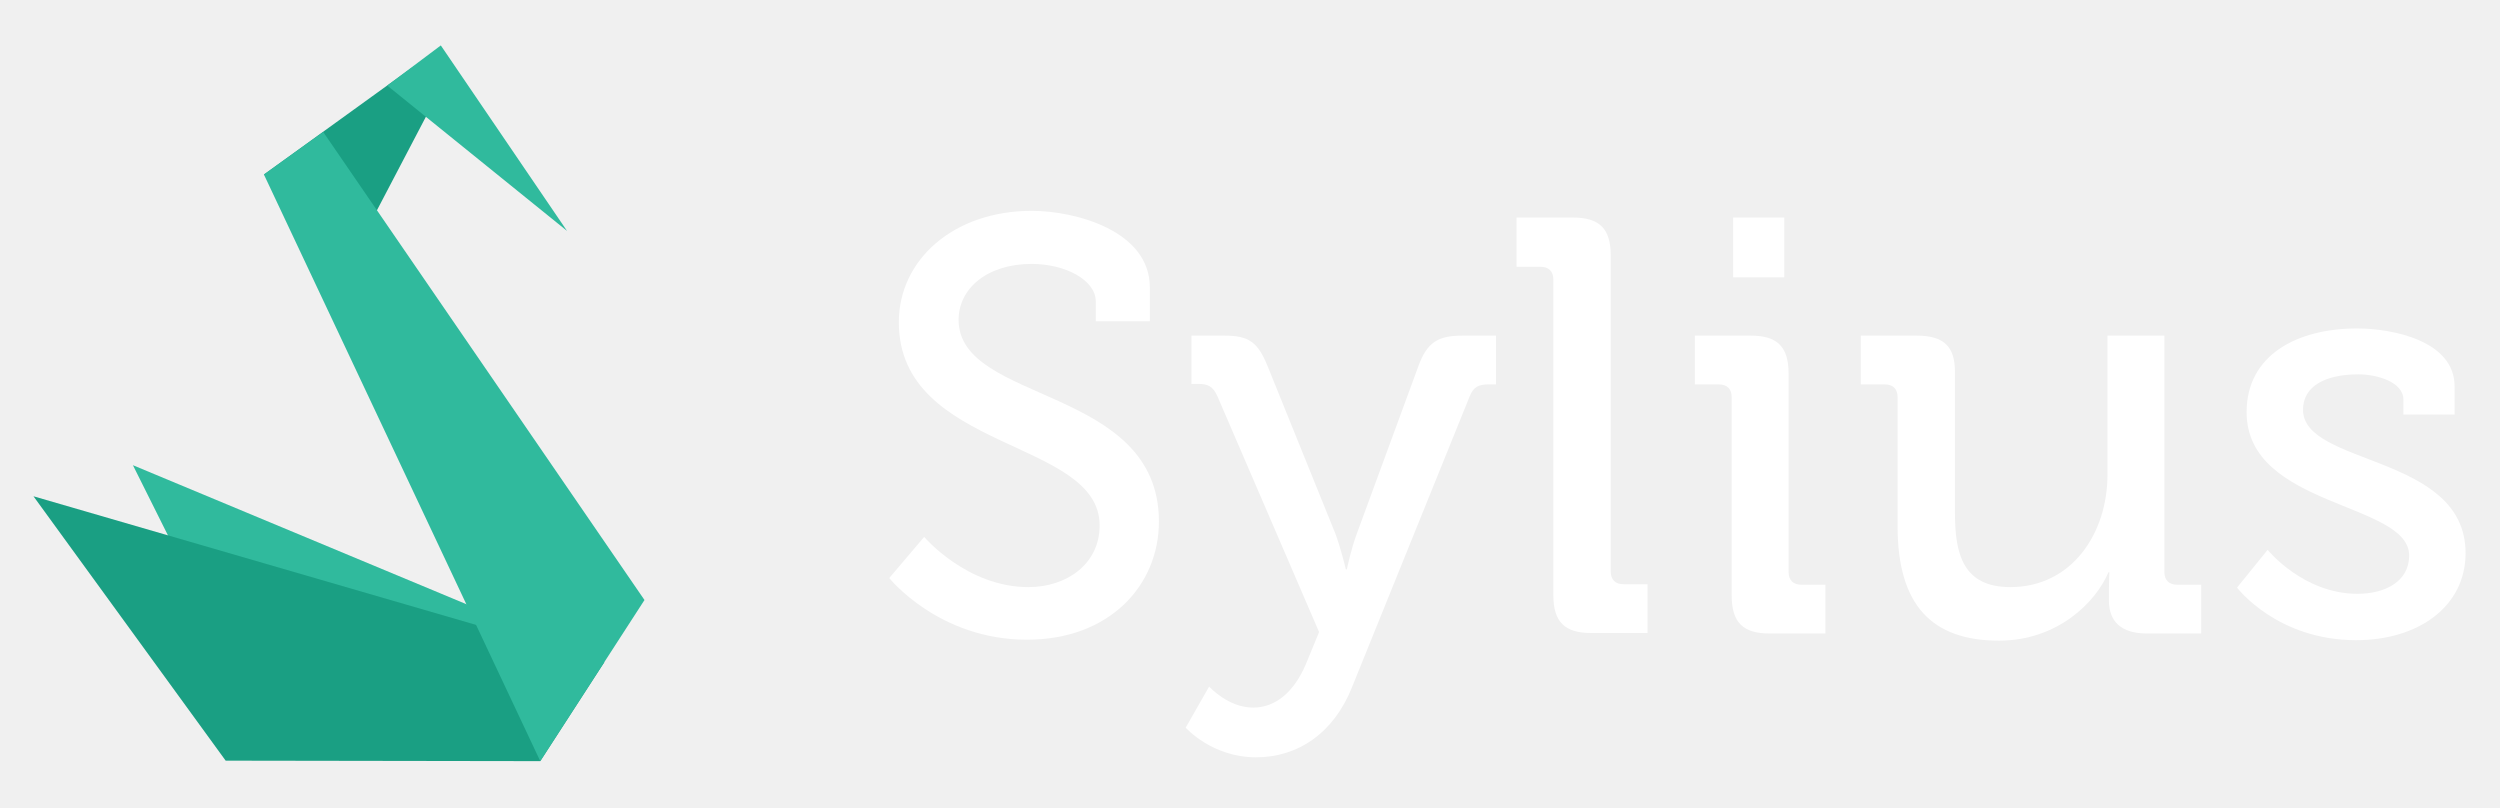
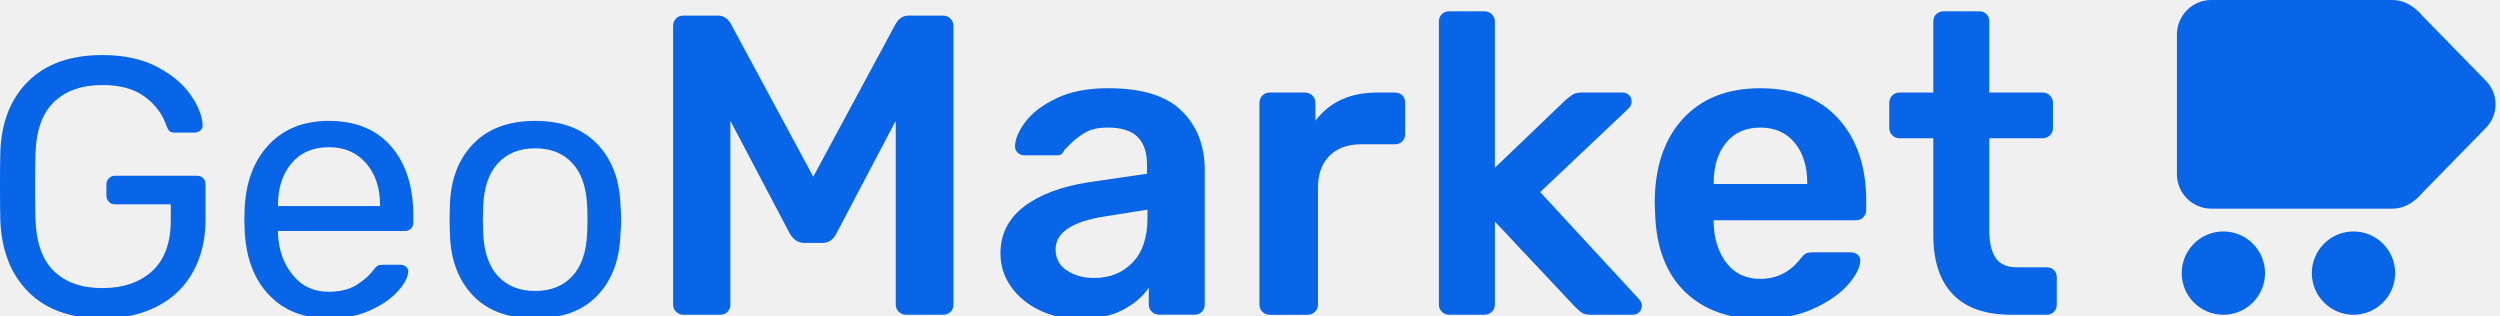
- <svg xmlns="http://www.w3.org/2000/svg" version="1.1" x="0px" y="0px" viewBox="0 0 522.9 168.8" style="enable-background:new 0 0 522.9 168.8;" xml:space="preserve">
-   <style type="text/css">
- 	.st0{fill:#FFFFFF;}
- 	.st1{fill:#30BA9D;}
- 	.st2{fill:#1A9F83;}
- </style>
-   <g id="Warstwa_2">
- </g>
-   <g id="Warstwa_1">
-     <g>
-       <path class="st0" d="M193.3,112.3c0,0,8.9,10.5,21.8,10.5c8.1,0,14.9-4.9,14.9-12.9c0-18.2-42-15.4-42-42.5    c0-13.1,11.5-23.3,27.8-23.3c9.2,0,24.7,4.2,24.7,16v7.1h-11.3v-4.1c0-4.6-6.5-7.9-13.4-7.9c-9.4,0-15.3,5.2-15.3,11.7    c0,17.6,41.9,13.7,41.9,42.2c0,13.3-10.3,24.7-27.6,24.7c-18.5,0-28.8-12.9-28.8-12.9L193.3,112.3z" />
-       <path class="st0" d="M262.1,148c4.8,0,8.6-3.4,11-9l2.8-6.8l-21.3-49.4c-0.9-2-2-2.5-3.9-2.5h-1.5V70.2h7c5,0,6.9,1.4,8.9,6.3    l14.2,35.1c1.2,3.2,2.2,7.5,2.2,7.5h0.2c0,0,0.9-4.3,2.1-7.5l12.9-35.1c1.8-4.9,4.1-6.3,9.1-6.3h7.1v10.2h-1.6    c-2,0-3.1,0.5-3.9,2.5l-24.6,60.8c-3.8,9.6-11.3,14.7-20.1,14.7c-9.2,0-14.7-6.2-14.7-6.2l4.9-8.6C253,143.7,256.9,148,262.1,148z    " />
-       <path class="st0" d="M324.9,58.5c0-1.8-1-2.7-2.7-2.7h-5V45.5H329c5.5,0,7.9,2.3,7.9,7.9v66.1c0,1.8,1,2.7,2.7,2.7h5v10.2h-11.8    c-5.5,0-7.9-2.3-7.9-7.9V58.5z" />
-       <path class="st0" d="M362.2,83.1c0-1.8-1-2.7-2.7-2.7h-5V70.2h11.7c5.5,0,7.9,2.3,7.9,7.9v41.5c0,1.8,1,2.7,2.7,2.7h5v10.2h-11.7    c-5.5,0-7.9-2.3-7.9-7.9V83.1z M362.5,45.5h10.7V58h-10.7V45.5z" />
-       <path class="st0" d="M396.9,83.1c0-1.8-1-2.7-2.7-2.7h-5V70.2h11.7c5.7,0,8,2.3,8,7.6v29.5c0,8.6,1.7,15.5,11.6,15.5    c12.8,0,20.3-11.2,20.3-23.5V70.2h11.9v49.4c0,1.8,1,2.7,2.7,2.7h5v10.2H449c-5.3,0-7.9-2.5-7.9-6.9v-2.3c0-2,0.1-3.6,0.1-3.6H441    c-2.6,6.2-10.6,14.3-22.9,14.3c-14,0-21.2-7.4-21.2-23.9V83.1z" />
-       <path class="st0" d="M474.3,115c0,0,7.4,9.2,18.8,9.2c5.8,0,10.8-2.6,10.8-8c0-11.2-34-10-34-30c0-11.9,10.5-17.5,23.1-17.5    c7.5,0,20.4,2.6,20.4,12.1v5.9h-10.7v-3.1c0-3.7-5.5-5.3-9.4-5.3c-7,0-11.6,2.5-11.6,7.4c0,11.8,34,9.2,34,30    c0,11.1-9.8,18.2-22.9,18.2c-16.6,0-24.9-11-24.9-11L474.3,115z" />
-       <polygon class="st1" points="27.8,97.3 57.7,157.2 113,157.2 126.4,138.4   " />
-       <polygon class="st2" points="7,103.8 47.2,159.1 113,159.2 126.4,138.5   " />
-       <polygon class="st2" points="55.2,36.5 74.8,51.7 92.6,17.7 86.5,13.9   " />
-       <polygon class="st1" points="113,159.2 55.2,36.5 67.6,27.6 134.8,125.5   " />
-       <polygon class="st1" points="81,17.9 118.6,48.3 92.2,9.5   " />
-     </g>
+ <svg xmlns="http://www.w3.org/2000/svg" width="277" height="35" viewBox="0 0 277 35" x="0" y="0">
+   <g fill="#0865e7">
+     <path d="m3.161,32.361c-1.945,-1.945 -2.987,-4.581 -3.122,-7.903c-0.026,-0.81 -0.04,-2.079 -0.04,-3.81c0,-1.755 0.013,-3.027 0.04,-3.81c0.108,-3.296 1.14,-5.911 3.1,-7.842c1.958,-1.932 4.694,-2.897 8.206,-2.897c2.377,0 4.391,0.433 6.04,1.298c1.647,0.865 2.892,1.9 3.728,3.1c0.836,1.203 1.282,2.317 1.338,3.343l0,0.082c0,0.216 -0.087,0.398 -0.264,0.546c-0.177,0.148 -0.372,0.222 -0.588,0.222l-2.269,0c-0.243,0 -0.425,-0.053 -0.546,-0.161c-0.121,-0.108 -0.237,-0.311 -0.346,-0.607c-0.433,-1.269 -1.23,-2.338 -2.391,-3.201c-1.161,-0.865 -2.728,-1.298 -4.702,-1.298c-2.269,0 -4.053,0.623 -5.351,1.866c-1.298,1.243 -1.987,3.161 -2.066,5.755c-0.026,0.784 -0.04,1.987 -0.04,3.607c0,1.594 0.013,2.797 0.04,3.607c0.082,2.62 0.77,4.554 2.066,5.797c1.298,1.243 3.079,1.866 5.351,1.866c2.296,0 4.135,-0.628 5.512,-1.884c1.377,-1.256 2.066,-3.14 2.066,-5.655l0,-1.744l-6.201,0c-0.269,0 -0.493,-0.095 -0.668,-0.285c-0.177,-0.19 -0.264,-0.42 -0.264,-0.689l0,-1.216c0,-0.269 0.087,-0.499 0.264,-0.689c0.177,-0.187 0.398,-0.285 0.668,-0.285l9.08,0c0.296,0 0.533,0.087 0.71,0.264c0.177,0.177 0.264,0.412 0.264,0.71l0,3.85c0,2.19 -0.454,4.114 -1.359,5.776c-0.905,1.662 -2.222,2.945 -3.953,3.85c-1.728,0.905 -3.768,1.359 -6.119,1.359c-3.512,-0.003 -6.24,-0.974 -8.185,-2.921z" />
+     <path d="m29.83,32.706c-1.649,-1.715 -2.554,-4.058 -2.715,-7.032l-0.04,-1.377l0.04,-1.338c0.161,-2.918 1.066,-5.243 2.715,-6.971c1.647,-1.728 3.85,-2.594 6.607,-2.594c2.971,0 5.275,0.947 6.911,2.837c1.633,1.892 2.451,4.459 2.451,7.702l0,0.731c0,0.269 -0.087,0.493 -0.264,0.668c-0.177,0.177 -0.398,0.264 -0.668,0.264l-14.064,0l0,0.364c0.082,1.757 0.623,3.256 1.62,4.499c1,1.243 2.325,1.866 3.971,1.866c1.269,0 2.304,-0.251 3.1,-0.749c0.797,-0.499 1.398,-1.019 1.805,-1.559c0.243,-0.325 0.433,-0.52 0.567,-0.588c0.135,-0.066 0.364,-0.1 0.689,-0.1l1.784,0c0.243,0 0.451,0.069 0.628,0.203c0.177,0.135 0.264,0.311 0.264,0.528c0,0.594 -0.364,1.311 -1.095,2.148c-0.728,0.839 -1.763,1.559 -3.1,2.169c-1.338,0.607 -2.871,0.913 -4.599,0.913c-2.757,-0.008 -4.961,-0.865 -6.607,-2.581zm12.28,-9.871l0,-0.121c0,-1.892 -0.515,-3.43 -1.541,-4.62c-1.026,-1.187 -2.406,-1.784 -4.135,-1.784c-1.757,0 -3.135,0.594 -4.135,1.784c-1,1.19 -1.499,2.728 -1.499,4.62l0,0.121l11.309,0z" />
+     <path d="m52.425,32.767c-1.607,-1.676 -2.467,-3.905 -2.573,-6.689l-0.04,-1.742l0.04,-1.744c0.108,-2.784 0.979,-5.011 2.615,-6.686c1.633,-1.676 3.911,-2.512 6.829,-2.512c2.918,0 5.193,0.839 6.829,2.512c1.633,1.676 2.507,3.905 2.615,6.686c0.053,0.594 0.082,1.174 0.082,1.744s-0.026,1.148 -0.082,1.742c-0.108,2.784 -0.966,5.013 -2.573,6.689c-1.607,1.676 -3.897,2.512 -6.871,2.512c-2.974,0 -5.264,-0.836 -6.871,-2.512zm10.985,-2.169c1.013,-1.095 1.559,-2.668 1.641,-4.721c0.026,-0.269 0.04,-0.784 0.04,-1.541c0,-0.757 -0.013,-1.269 -0.04,-1.541c-0.082,-2.053 -0.628,-3.628 -1.641,-4.721s-2.385,-1.641 -4.114,-1.641c-1.728,0 -3.1,0.546 -4.114,1.641c-1.013,1.095 -1.559,2.668 -1.641,4.721l-0.04,1.541l0.04,1.541c0.082,2.053 0.628,3.628 1.641,4.721c1.013,1.095 2.385,1.641 4.114,1.641c1.728,0 3.1,-0.546 4.114,-1.641z" />
+     <path d="m74.912,34.543c-0.222,-0.222 -0.332,-0.488 -0.332,-0.805l0,-30.825c0,-0.346 0.103,-0.631 0.309,-0.852c0.203,-0.222 0.48,-0.332 0.829,-0.332l3.834,0c0.599,0 1.074,0.301 1.42,0.9l9.138,16.951l9.138,-16.951c0.348,-0.599 0.821,-0.9 1.42,-0.9l3.789,0c0.346,0 0.631,0.111 0.852,0.332c0.222,0.222 0.332,0.507 0.332,0.852l0,30.825c0,0.348 -0.111,0.623 -0.332,0.829c-0.222,0.206 -0.507,0.309 -0.852,0.309l-4.071,0c-0.317,0 -0.586,-0.111 -0.805,-0.332c-0.222,-0.222 -0.332,-0.488 -0.332,-0.805l0,-20.36l-6.581,12.499c-0.348,0.694 -0.868,1.042 -1.562,1.042l-1.99,0c-0.662,0 -1.201,-0.348 -1.61,-1.042l-6.581,-12.499l0,20.36c0,0.317 -0.103,0.586 -0.309,0.805c-0.206,0.222 -0.483,0.332 -0.829,0.332l-4.069,0c-0.314,0 -0.583,-0.111 -0.805,-0.332z" />
+     <path d="m115.183,34.377c-1.343,-0.646 -2.399,-1.523 -3.172,-2.628c-0.773,-1.106 -1.161,-2.319 -1.161,-3.647c0,-2.145 0.868,-3.881 2.604,-5.209c1.736,-1.325 4.119,-2.224 7.151,-2.699l6.486,-0.947l0,-0.995c0,-1.356 -0.348,-2.383 -1.042,-3.077c-0.694,-0.694 -1.8,-1.042 -3.314,-1.042c-1.042,0 -1.879,0.19 -2.509,0.567c-0.631,0.38 -1.145,0.765 -1.538,1.161c-0.396,0.396 -0.654,0.654 -0.781,0.781c-0.127,0.377 -0.364,0.567 -0.71,0.567l-3.694,0c-0.285,0 -0.528,-0.095 -0.734,-0.285c-0.206,-0.19 -0.306,-0.441 -0.306,-0.757c0.032,-0.789 0.417,-1.681 1.161,-2.676c0.741,-0.995 1.887,-1.863 3.433,-2.604c1.546,-0.741 3.457,-1.114 5.729,-1.114c3.723,0 6.438,0.836 8.143,2.509c1.705,1.673 2.557,3.868 2.557,6.581l0,14.866c0,0.317 -0.103,0.586 -0.306,0.805c-0.206,0.222 -0.483,0.332 -0.829,0.332l-3.929,0c-0.317,0 -0.586,-0.111 -0.805,-0.332c-0.222,-0.222 -0.332,-0.488 -0.332,-0.805l0,-1.847c-0.694,1.011 -1.673,1.839 -2.937,2.486c-1.264,0.646 -2.842,0.971 -4.734,0.971c-1.615,0.008 -3.09,-0.317 -4.43,-0.963zm10.299,-5.28c1.106,-1.137 1.657,-2.779 1.657,-4.924l0,-0.947l-4.734,0.757c-3.631,0.567 -5.446,1.784 -5.446,3.647c0,1.011 0.417,1.792 1.256,2.343c0.836,0.551 1.839,0.829 3.005,0.829c1.734,0 3.156,-0.567 4.261,-1.705z" />
+     <path d="m139.874,34.543c-0.222,-0.222 -0.33,-0.488 -0.33,-0.805l0,-22.302c0,-0.348 0.111,-0.631 0.33,-0.852c0.222,-0.222 0.488,-0.332 0.805,-0.332l3.884,0c0.346,0 0.631,0.111 0.852,0.332c0.222,0.222 0.332,0.504 0.332,0.852l0,1.942c1.578,-2.082 3.85,-3.124 6.818,-3.124l1.99,0c0.348,0 0.623,0.103 0.829,0.309c0.206,0.206 0.309,0.483 0.309,0.829l0,3.457c0,0.317 -0.103,0.586 -0.309,0.805c-0.206,0.222 -0.483,0.332 -0.829,0.332l-3.742,0c-1.483,0 -2.652,0.425 -3.504,1.277c-0.852,0.852 -1.277,2.021 -1.277,3.504l0,12.974c0,0.317 -0.111,0.586 -0.332,0.805c-0.222,0.222 -0.491,0.332 -0.805,0.332l-4.214,0c-0.317,-0.003 -0.586,-0.113 -0.807,-0.335z" />
+     <path d="m159.761,34.543c-0.222,-0.222 -0.332,-0.488 -0.332,-0.805l0,-31.345c0,-0.346 0.111,-0.623 0.332,-0.829c0.222,-0.206 0.488,-0.309 0.805,-0.309l3.929,0c0.314,0 0.583,0.111 0.805,0.332c0.222,0.222 0.332,0.491 0.332,0.805l0,16.194l7.861,-7.528c0.095,-0.063 0.245,-0.182 0.449,-0.356c0.206,-0.174 0.404,-0.29 0.591,-0.356c0.19,-0.063 0.425,-0.095 0.71,-0.095l4.499,0c0.314,0 0.567,0.095 0.757,0.285c0.19,0.19 0.285,0.443 0.285,0.757c0,0.285 -0.158,0.567 -0.472,0.852l-9.66,9.138l10.842,11.742c0.285,0.285 0.425,0.551 0.425,0.805c0,0.317 -0.095,0.567 -0.285,0.757c-0.19,0.19 -0.427,0.285 -0.71,0.285l-4.591,0c-0.443,0 -0.765,-0.055 -0.971,-0.166c-0.206,-0.111 -0.467,-0.322 -0.781,-0.639l-8.948,-9.518l0,9.185c0,0.317 -0.111,0.586 -0.332,0.805c-0.222,0.222 -0.491,0.332 -0.805,0.332l-3.929,0c-0.317,0.003 -0.586,-0.108 -0.805,-0.33z" />
+     <path d="m186.678,32.318c-2.069,-2.019 -3.164,-4.892 -3.29,-8.618l-0.047,-1.185c0,-3.945 1.034,-7.056 3.1,-9.328c2.066,-2.272 4.932,-3.409 8.594,-3.409c3.755,0 6.652,1.137 8.689,3.409c2.037,2.272 3.053,5.304 3.053,9.09l0,0.995c0,0.317 -0.111,0.586 -0.33,0.805c-0.222,0.222 -0.507,0.332 -0.852,0.332l-15.719,0l0,0.38c0.063,1.768 0.544,3.227 1.443,4.38c0.9,1.153 2.137,1.728 3.718,1.728c1.8,0 3.267,-0.726 4.404,-2.177c0.285,-0.348 0.504,-0.559 0.662,-0.639c0.158,-0.079 0.425,-0.119 0.805,-0.119l4.166,0c0.285,0 0.528,0.079 0.734,0.237c0.203,0.158 0.306,0.38 0.306,0.662c0,0.757 -0.449,1.649 -1.348,2.676c-0.9,1.026 -2.187,1.918 -3.86,2.676c-1.673,0.757 -3.615,1.137 -5.824,1.137c-3.536,-0.005 -6.338,-1.016 -8.404,-3.034zm13.565,-11.932l0,-0.095c0,-1.863 -0.467,-3.354 -1.396,-4.475c-0.931,-1.121 -2.201,-1.681 -3.81,-1.681c-1.61,0 -2.874,0.559 -3.789,1.681c-0.916,1.121 -1.372,2.612 -1.372,4.475l0,0.095l10.367,0z" />
+     <path d="m216.387,32.625c-1.451,-1.499 -2.177,-3.699 -2.177,-6.605l0,-10.7l-3.742,0c-0.317,0 -0.586,-0.111 -0.805,-0.332c-0.222,-0.222 -0.332,-0.488 -0.332,-0.805l0,-2.794c0,-0.314 0.111,-0.583 0.332,-0.805c0.222,-0.222 0.488,-0.332 0.805,-0.332l3.742,0l0,-7.861c0,-0.346 0.111,-0.623 0.332,-0.829c0.222,-0.206 0.488,-0.309 0.805,-0.309l3.929,0c0.348,0 0.623,0.103 0.829,0.309c0.203,0.206 0.306,0.483 0.306,0.829l0,7.861l5.919,0c0.314,0 0.583,0.111 0.805,0.332c0.222,0.222 0.332,0.491 0.332,0.805l0,2.794c0,0.317 -0.111,0.586 -0.332,0.805c-0.222,0.222 -0.491,0.332 -0.805,0.332l-5.919,0l0,10.18c0,1.356 0.237,2.383 0.71,3.077c0.472,0.694 1.245,1.042 2.319,1.042l3.314,0c0.348,0 0.623,0.103 0.829,0.309c0.206,0.206 0.309,0.483 0.309,0.829l0,2.982c0,0.317 -0.103,0.586 -0.309,0.805c-0.206,0.222 -0.483,0.332 -0.829,0.332l-3.879,0c-2.874,0 -5.037,-0.749 -6.489,-2.251z" />
+     <path d="m250.964,30.26c0,2.549 -2.066,4.615 -4.615,4.615c-2.549,0 -4.615,-2.066 -4.615,-4.615c0,-2.549 2.066,-4.615 4.615,-4.615c2.549,0 4.615,2.066 4.615,4.615" />
+     <path d="m265.382,30.26c0,2.549 -2.066,4.615 -4.615,4.615s-4.615,-2.066 -4.615,-4.615c0,-2.549 2.066,-4.615 4.615,-4.615s4.615,2.066 4.615,4.615" />
+     <path d="m275.417,8.932l-7.048,-7.214c-0.335,-0.412 -0.813,-0.826 -1.298,-1.132c-0.588,-0.369 -1.282,-0.586 -2.029,-0.586l-8.233,0l-11.784,0c-2.111,0 -3.821,1.71 -3.821,3.821l0,15.478c0,2.111 1.71,3.821 3.821,3.821l11.784,0l8.233,0c0.747,0 1.441,-0.216 2.029,-0.586c0.488,-0.306 0.897,-0.66 1.298,-1.137l7.048,-7.209c1.451,-1.454 1.451,-3.805 0,-5.256" />
  </g>
</svg>
